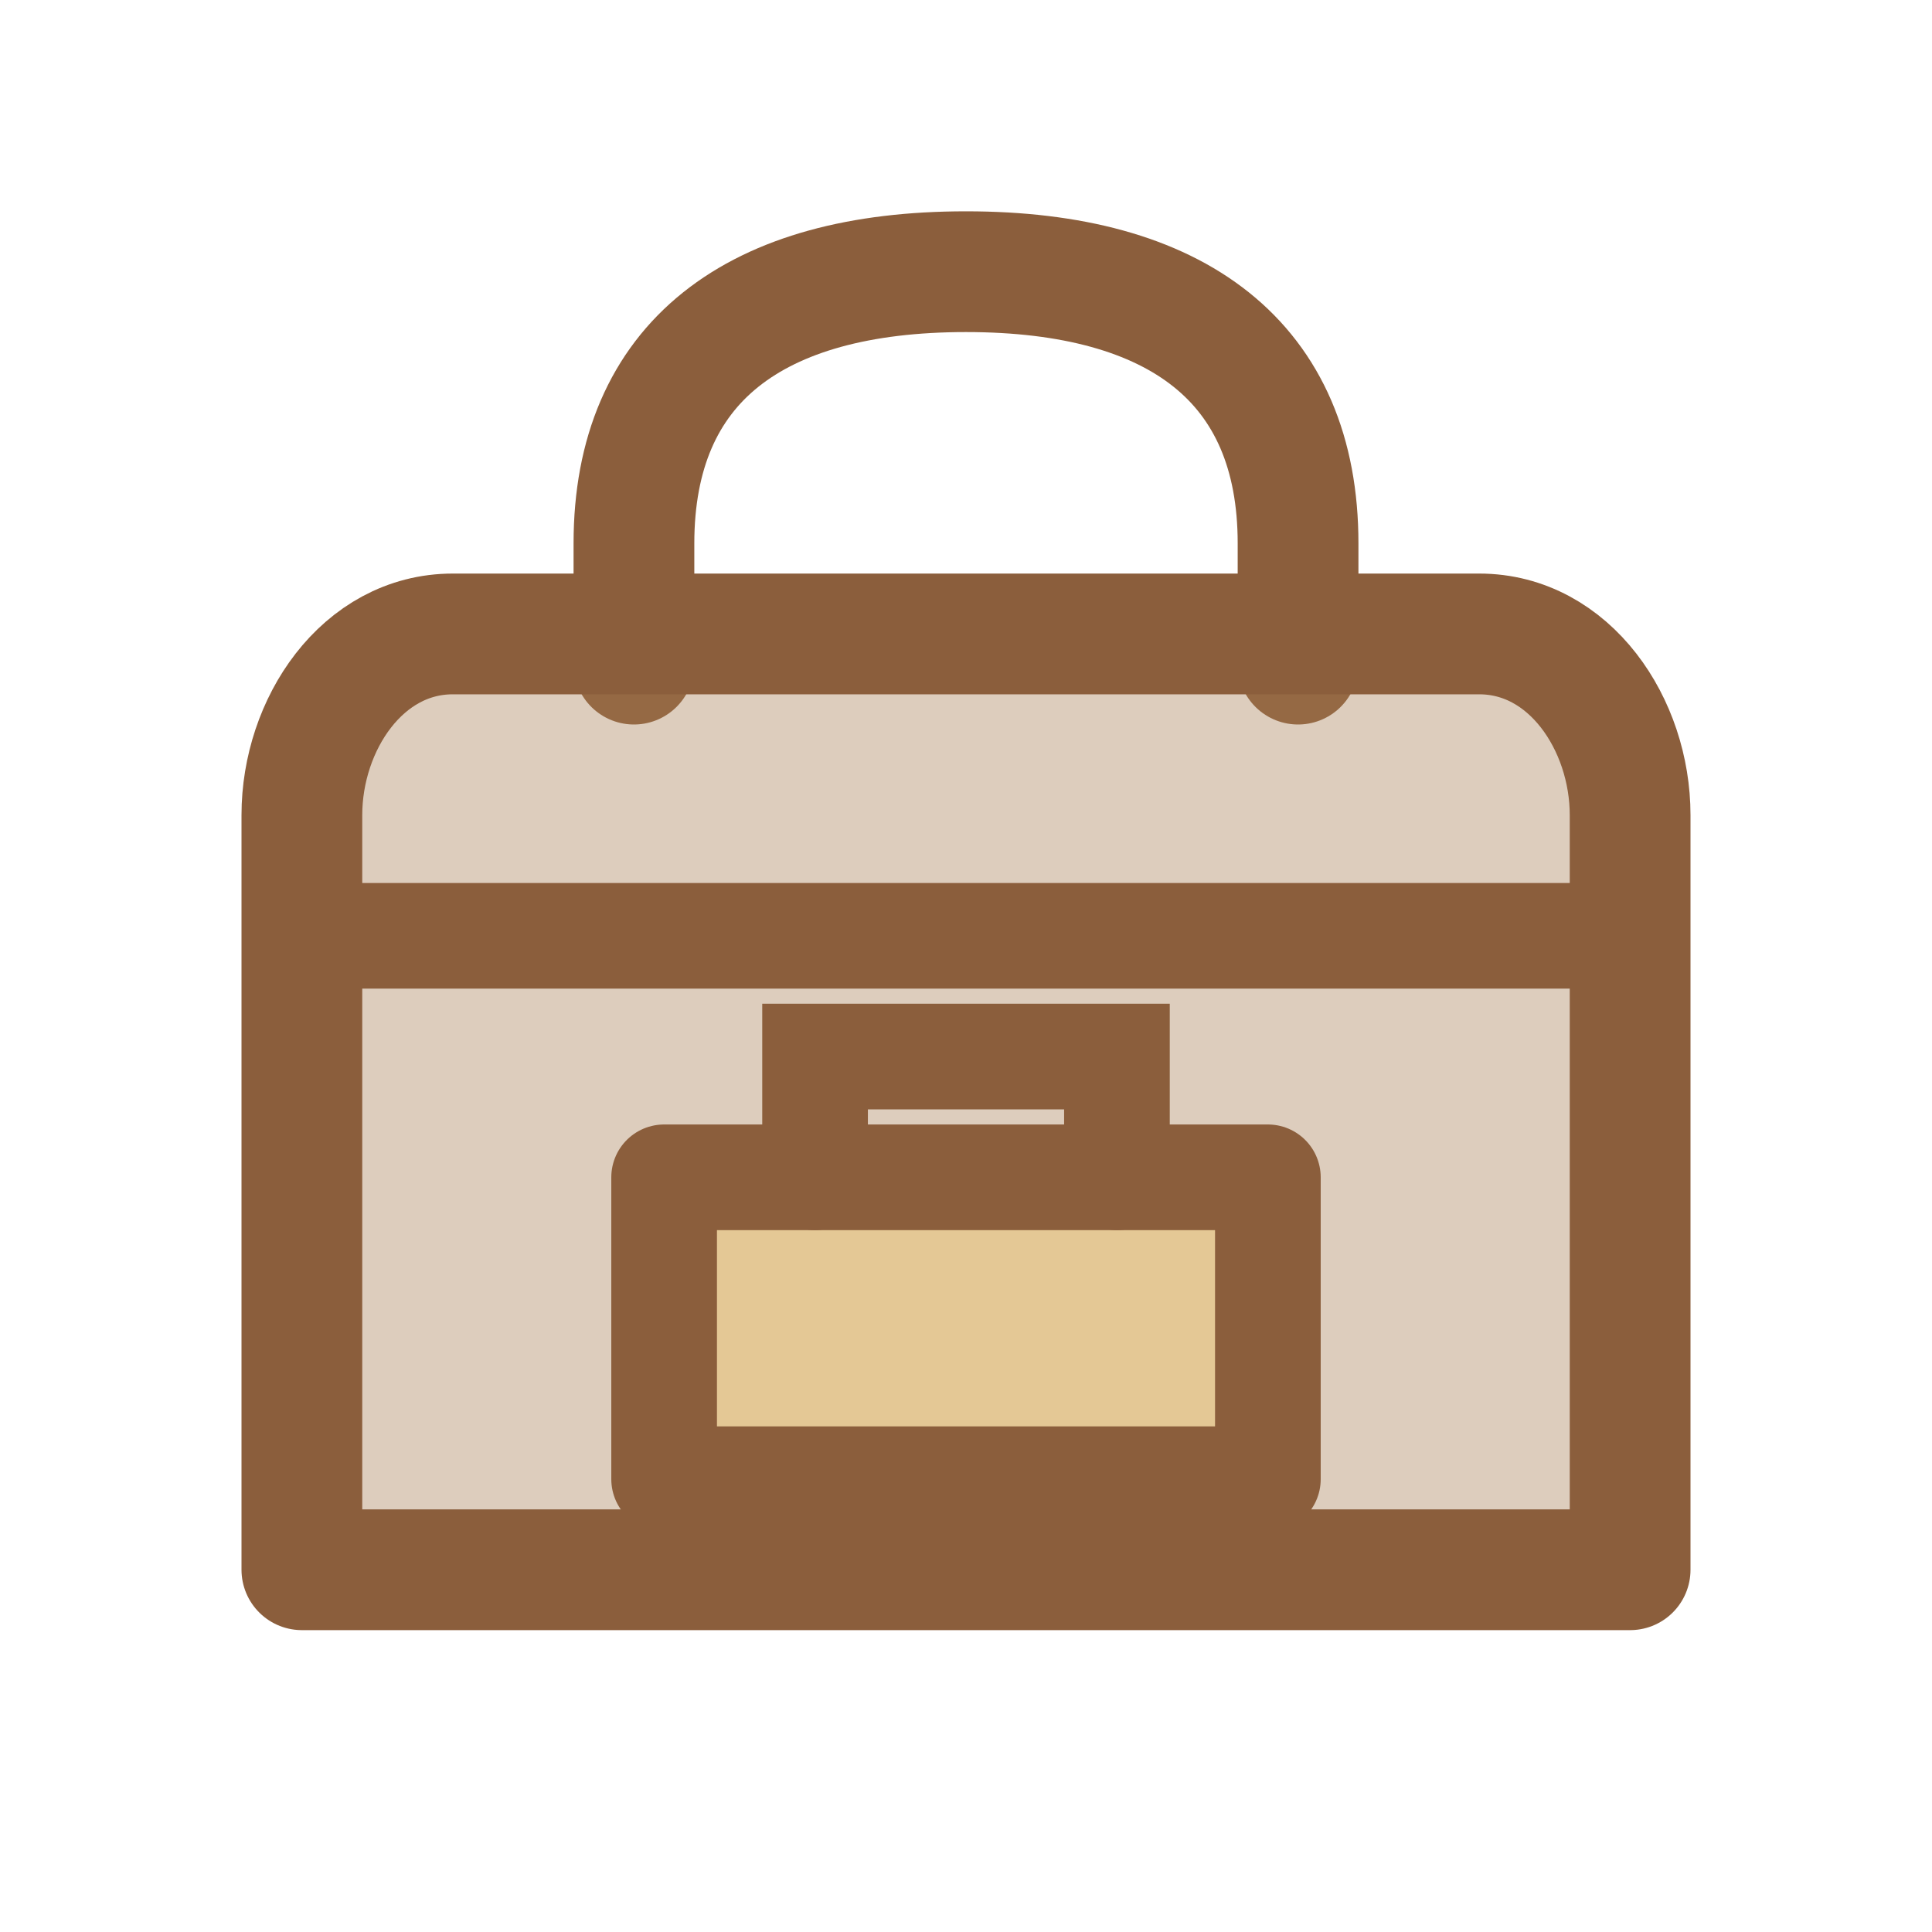
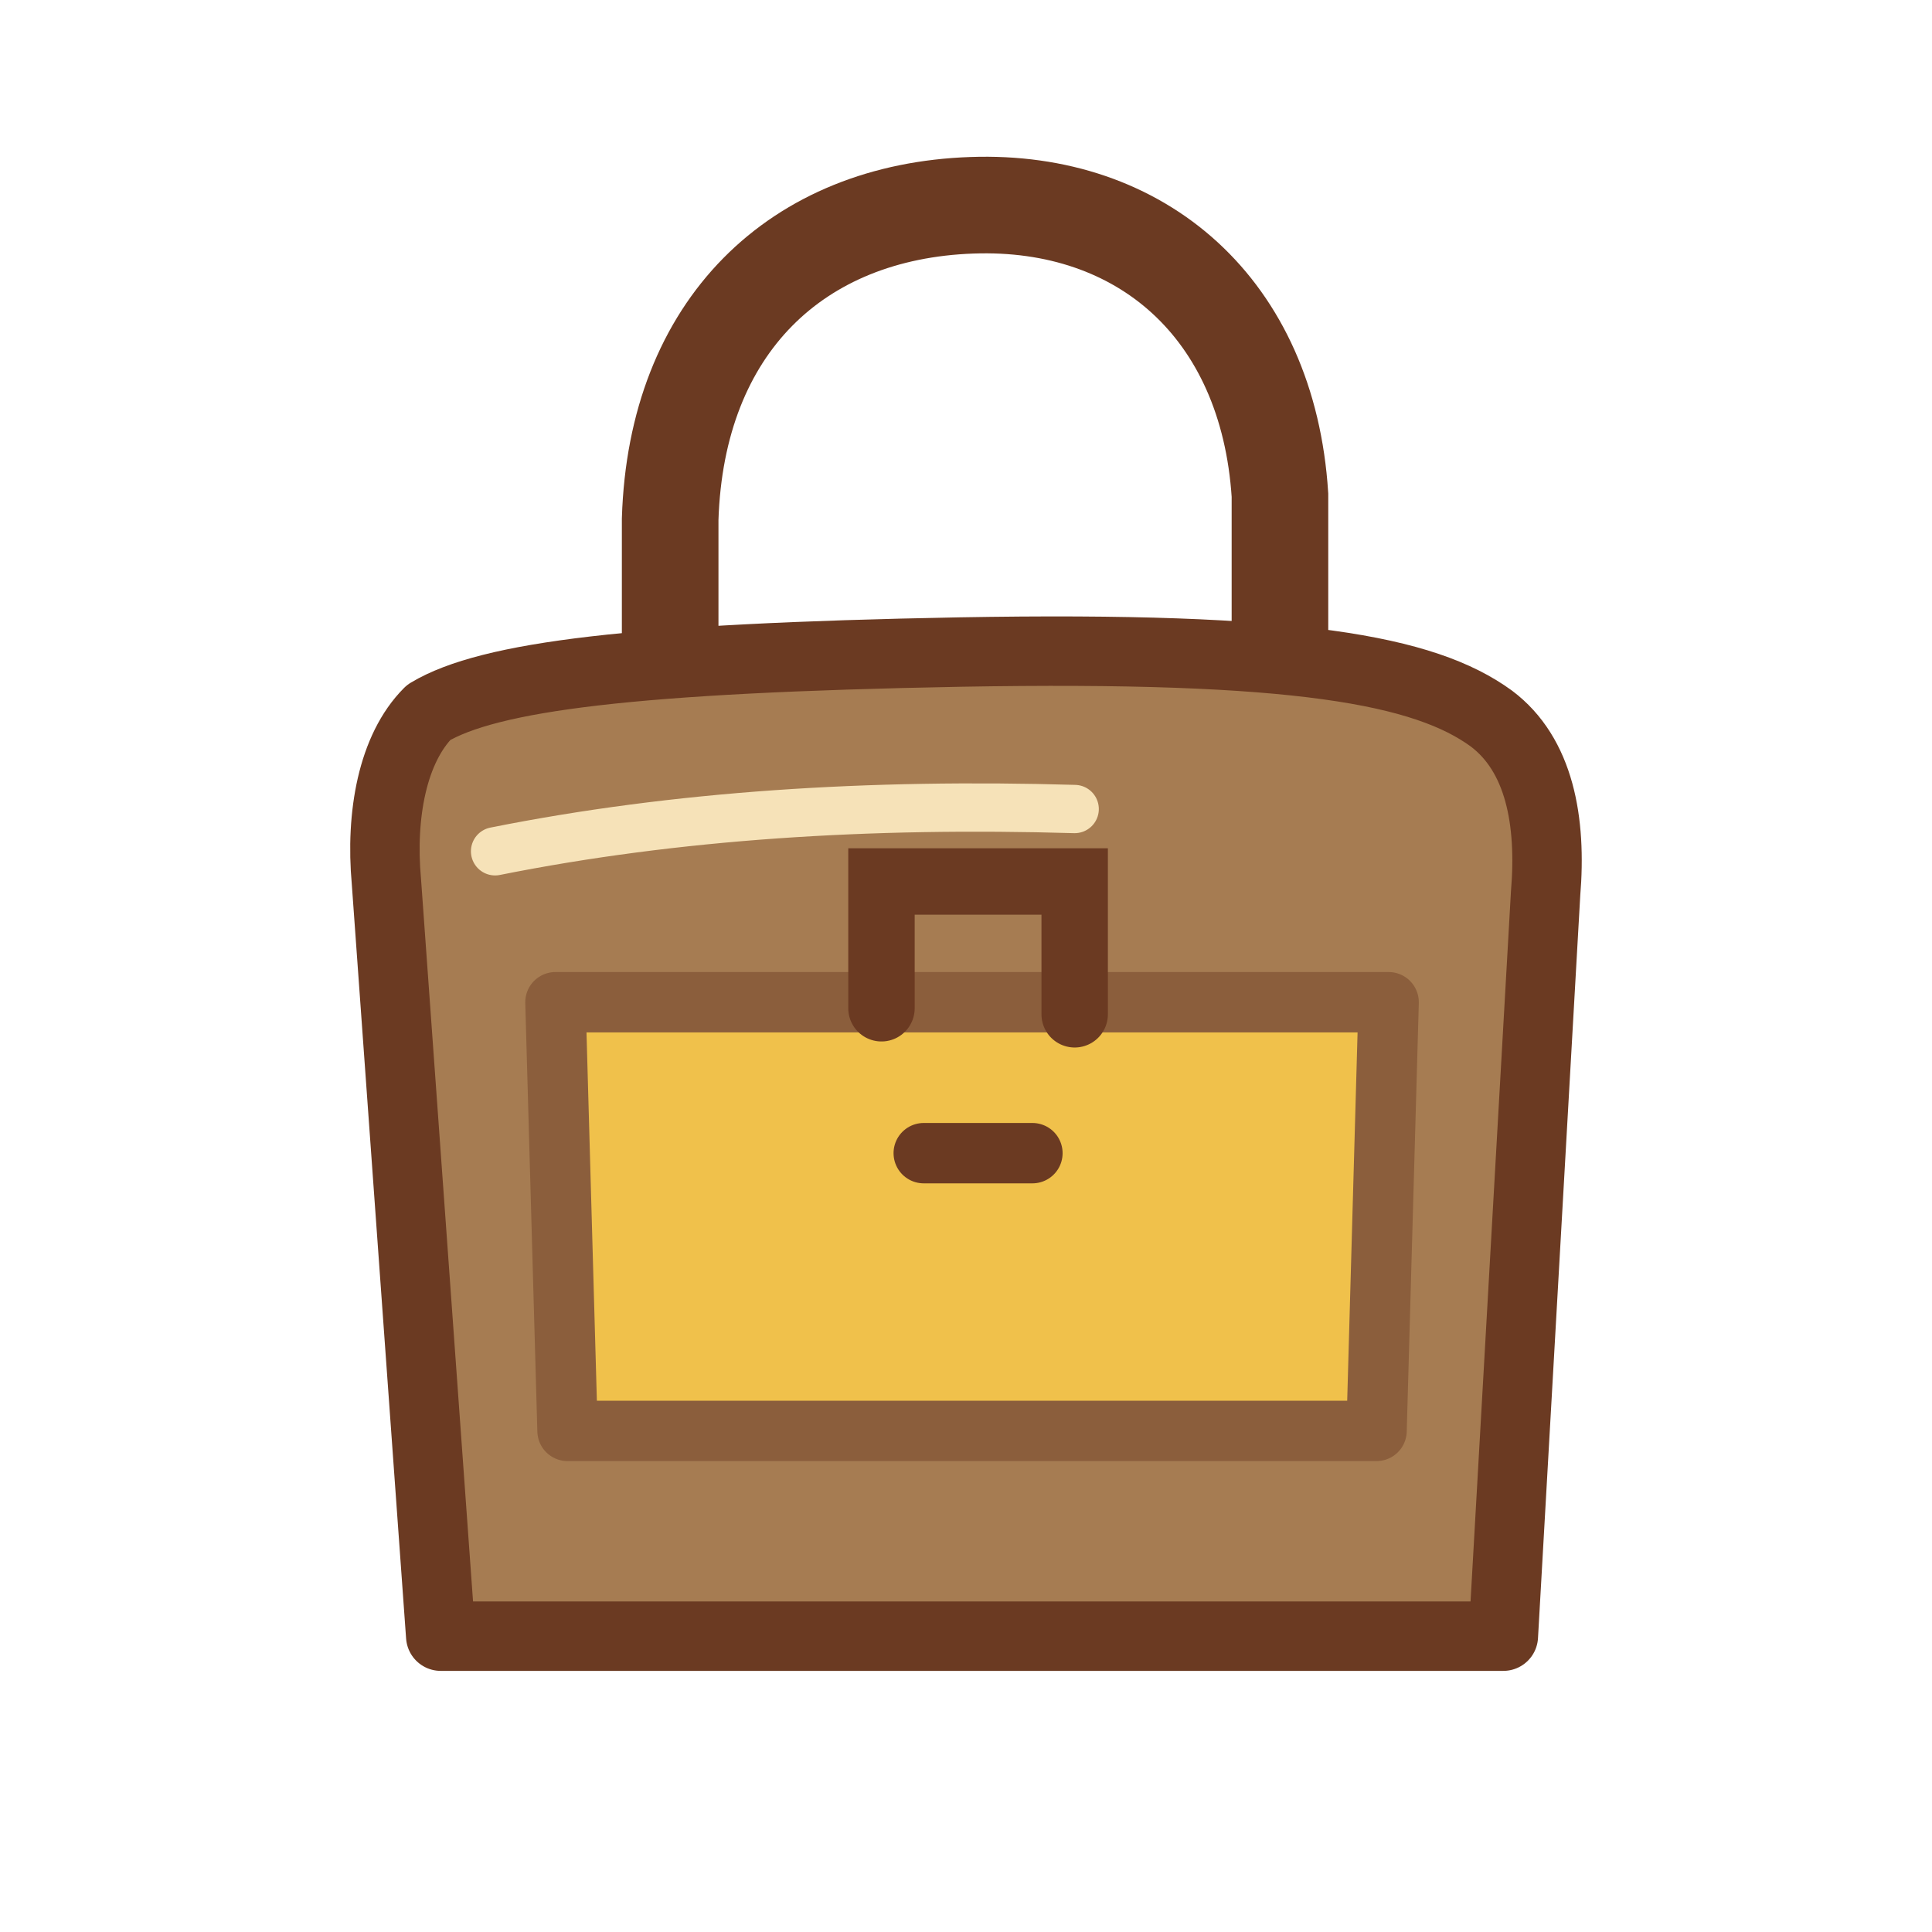
- <svg xmlns="http://www.w3.org/2000/svg" viewBox="0 0 64 64" role="img" aria-labelledby="title desc">
-   <path d="M21 22v-4c0-6 4-9 11-9s11 3 11 9v4" fill="none" stroke="#8b5e3c" stroke-width="4" stroke-linecap="round" />
-   <path d="M15 21h34c3 0 5 3 5 6v25H10V27c0-3 2-6 5-6Z" fill="#a67c52" fill-opacity=".38" stroke="#8b5e3c" stroke-width="4" stroke-linejoin="round" />
-   <path d="M11 31h42M22 39h20v10H22z" fill="#f0c14b" fill-opacity=".35" stroke="#8b5e3c" stroke-width="3.5" stroke-linejoin="round" />
-   <path d="M27 39v-4h10v4" fill="none" stroke="#8b5e3c" stroke-width="3.5" stroke-linecap="round" />
+ <svg xmlns="http://www.w3.org/2000/svg" viewBox="0 0 64 64">
+   <path d="M22.2 22.4V17.2c.2-6.4 4.2-10.2 10-10.4 5.6-.2 9.8 3.4 10.2 9.6v5.8" fill="none" stroke="#6b3a22" stroke-width="3.2" stroke-linecap="round" />
+   <path d="M14.2 23.6c-1.2 1.2-1.6 3.4-1.4 5.6L14.6 54.2h35.2l1.4-24.6c.2-2.4-.2-4.6-1.8-5.8-2.2-1.6-6.4-2.4-17.6-2.2-10.8.2-15.6.8-17.6 2Z" fill="#a67c52" stroke="#6b3a22" stroke-width="2.3" stroke-linejoin="round" />
+   <path d="M18.4 33.2h27.6l-.4 14.2H18.8Z" fill="#f0c14b" stroke="#8b5e3c" stroke-width="2" stroke-linejoin="round" />
+   <path d="M29.2 33.4v-4.2h6.4v4.4" fill="none" stroke="#6b3a22" stroke-width="2.2" stroke-linecap="round" />
+   <path d="M30.6 38.2h3.6" fill="none" stroke="#6b3a22" stroke-width="2" stroke-linecap="round" />
+   <path d="M16.4 28.2c6-1.2 12.4-1.6 19.2-1.4" fill="none" stroke="#f6e2b8" stroke-width="1.6" stroke-linecap="round" />
</svg>
